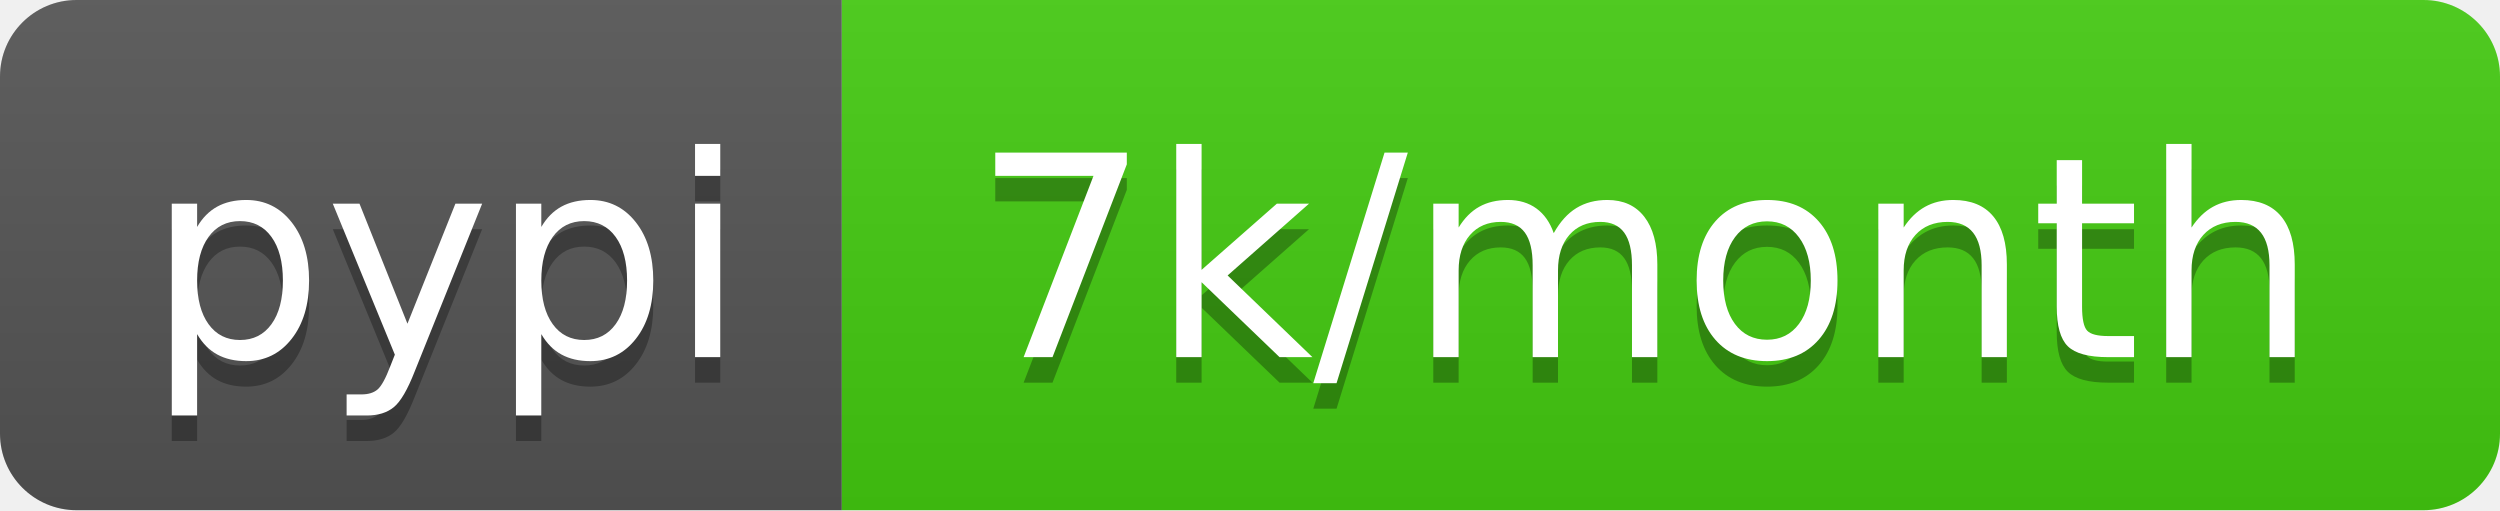
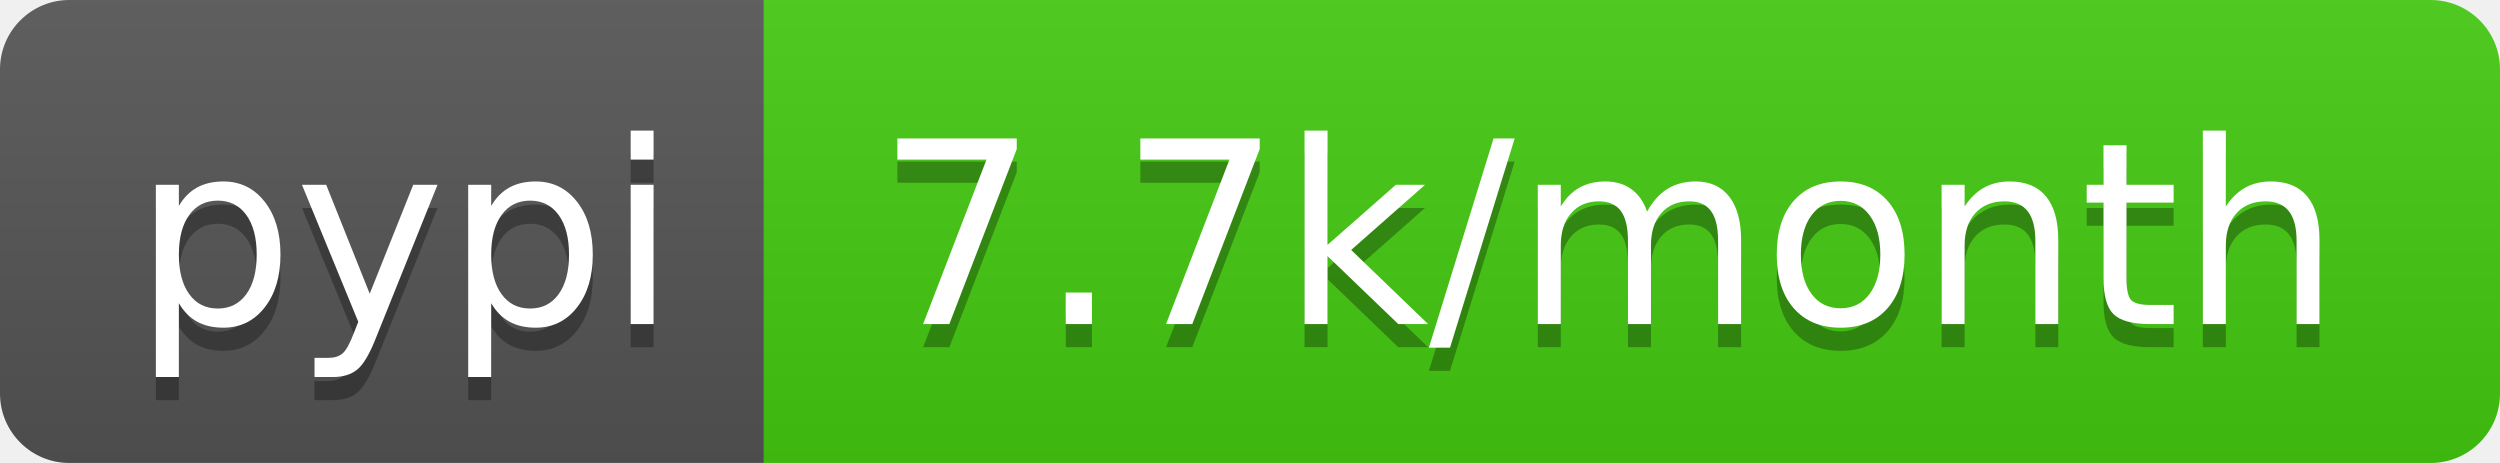
- <svg xmlns="http://www.w3.org/2000/svg" width="98" height="20">
+ <svg xmlns="http://www.w3.org/2000/svg" width="108" height="20">
  <linearGradient id="b" x2="0" y2="100%">
    <stop offset="0" stop-color="#bbb" stop-opacity=".1" />
    <stop offset="1" stop-opacity=".1" />
  </linearGradient>
  <clipPath id="a">
-     <rect width="98" height="20" rx="3" fill="#fff" />
+     <rect width="108" height="20" rx="3" fill="#fff" />
  </clipPath>
  <g clip-path="url(#a)">
    <path fill="#555" d="M0 0h33v20H0z" />
-     <path fill="#4c1" d="M33 0h65v20H33z" />
-     <path fill="url(#b)" d="M0 0h98v20H0z" />
+     <path fill="#4c1" d="M33 0h75v20H33z" />
+     <path fill="url(#b)" d="M0 0h108v20H0z" />
  </g>
  <g fill="#fff" text-anchor="middle" font-family="DejaVu Sans,Verdana,Geneva,sans-serif" font-size="110">
    <text x="175" y="150" fill="#010101" fill-opacity=".3" transform="scale(.1)" textLength="230">pypi</text>
    <text x="175" y="140" transform="scale(.1)" textLength="230">pypi</text>
-     <text x="645" y="150" fill="#010101" fill-opacity=".3" transform="scale(.1)" textLength="550">7k/month</text>
-     <text x="645" y="140" transform="scale(.1)" textLength="550">7k/month</text>
+     <text x="695" y="150" fill="#010101" fill-opacity=".3" transform="scale(.1)" textLength="650">7.7k/month</text>
+     <text x="695" y="140" transform="scale(.1)" textLength="650">7.7k/month</text>
  </g>
</svg>
